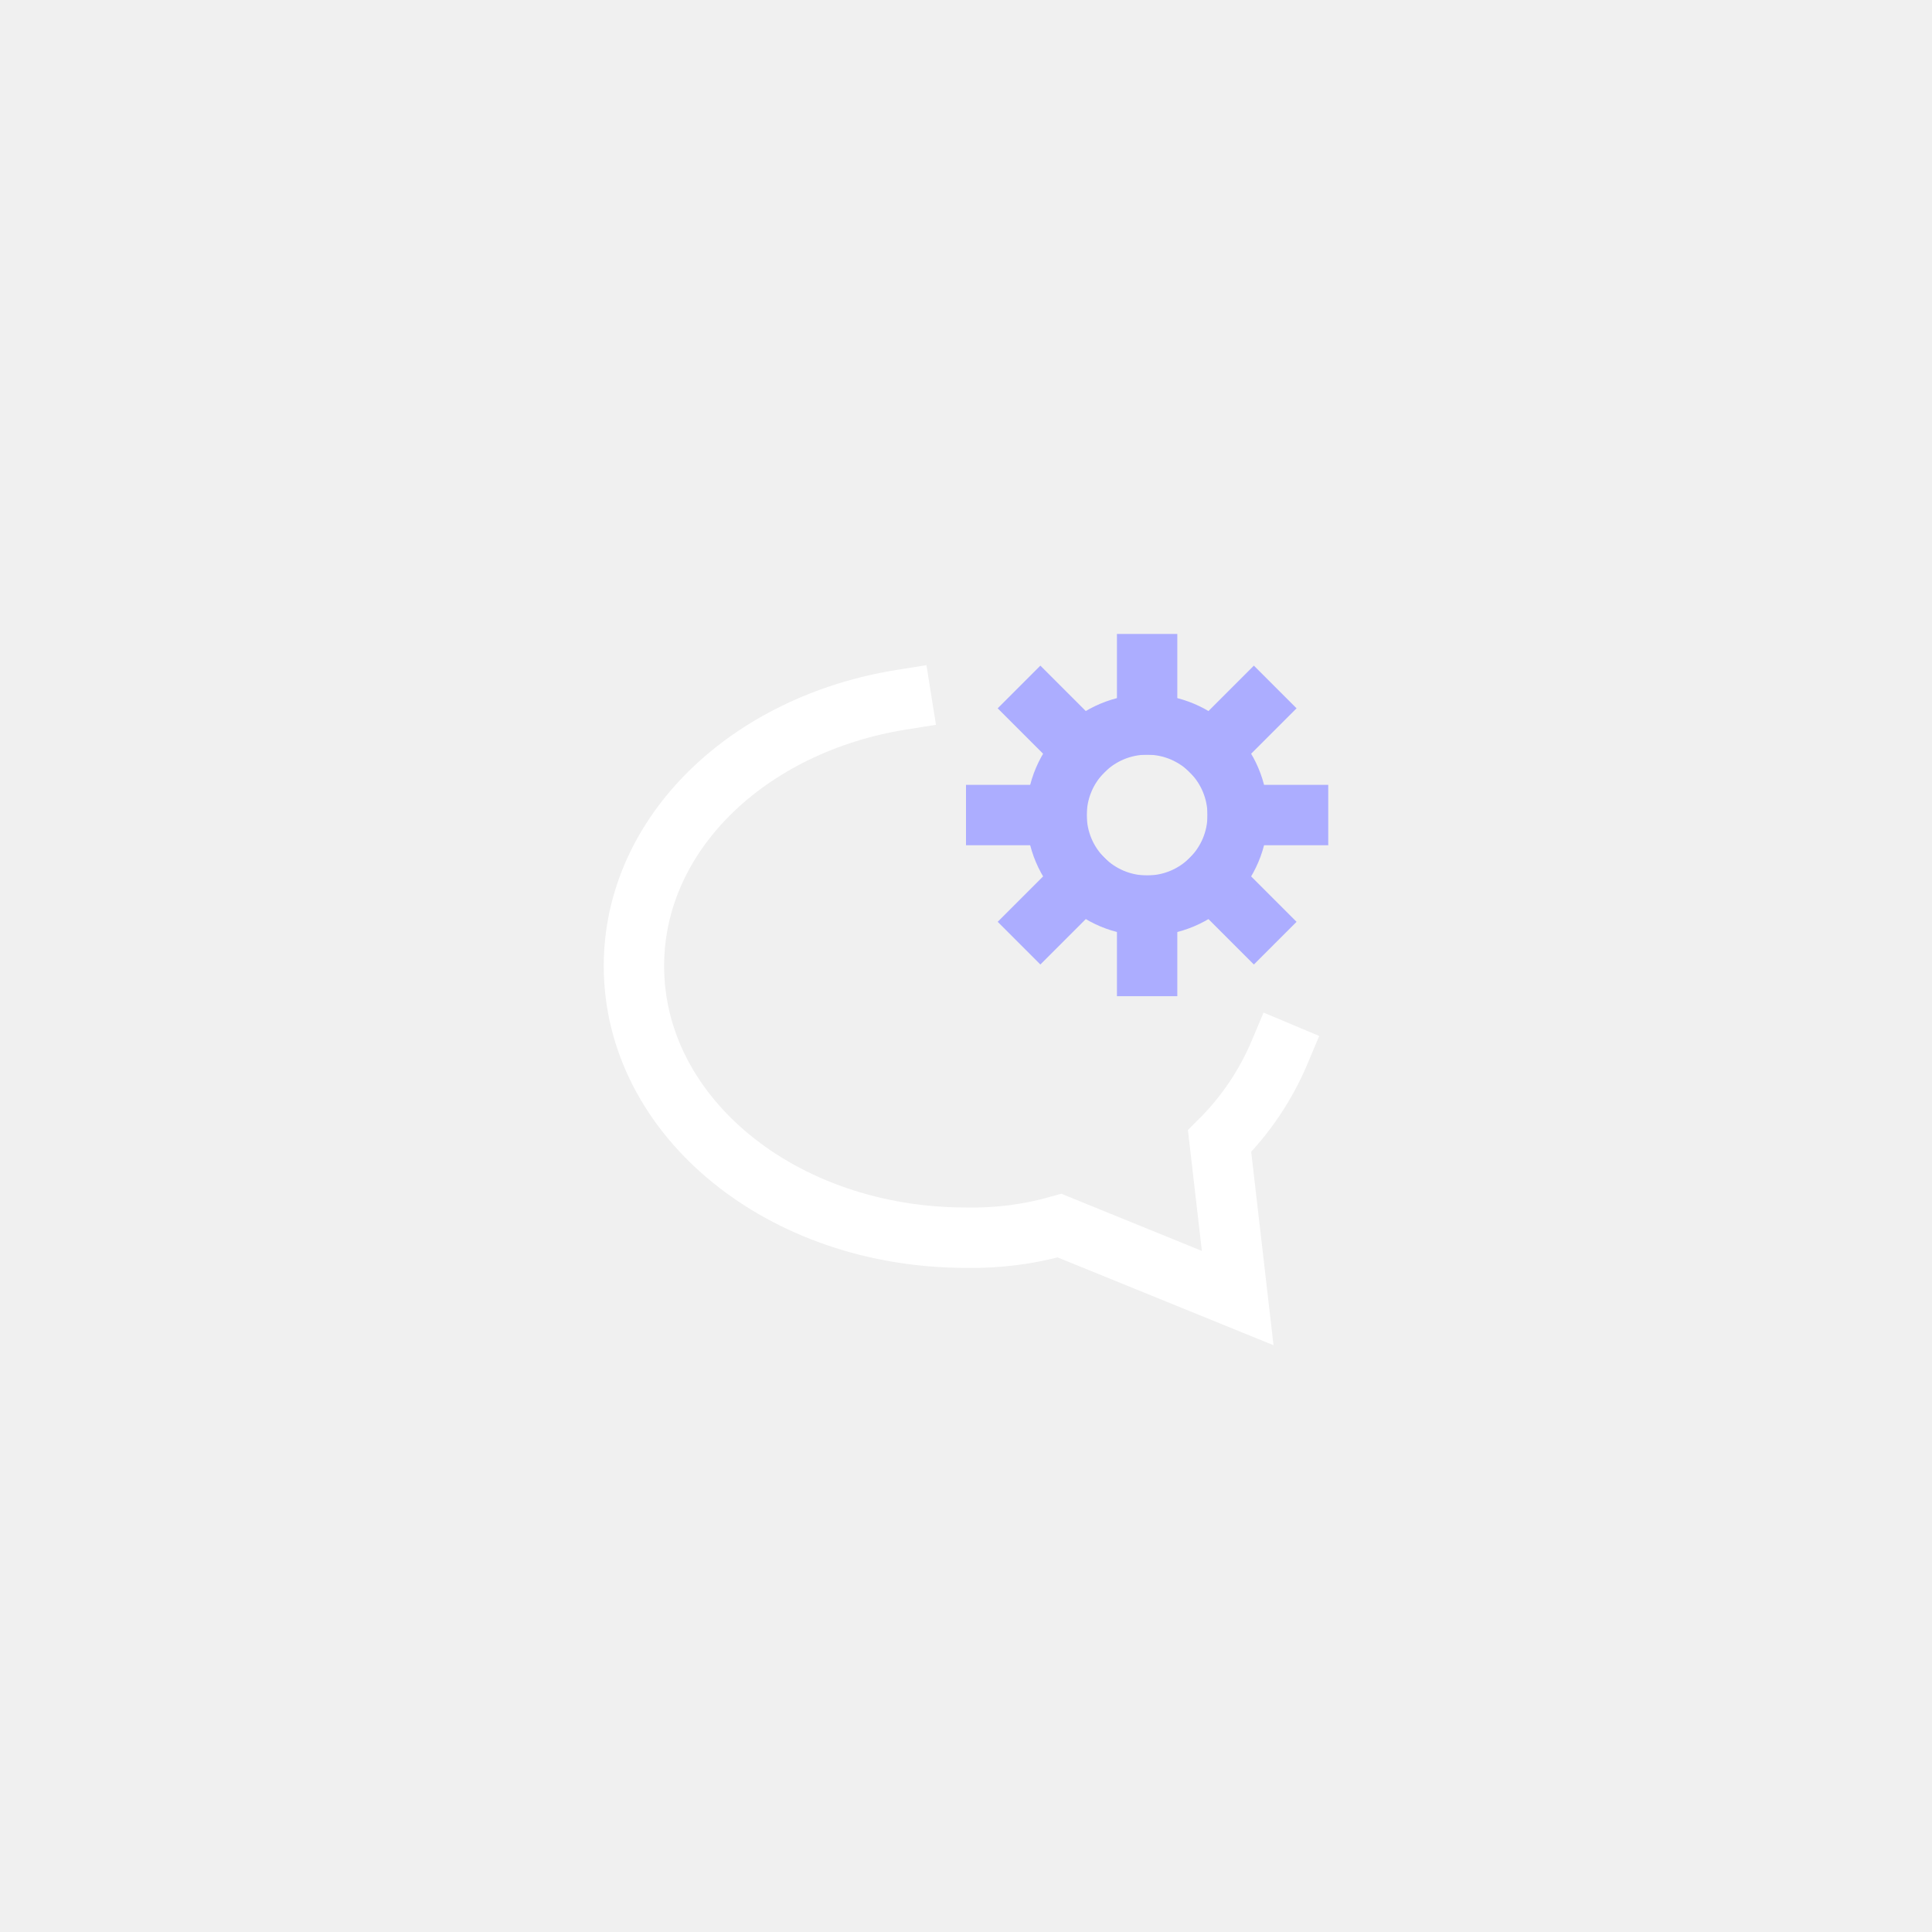
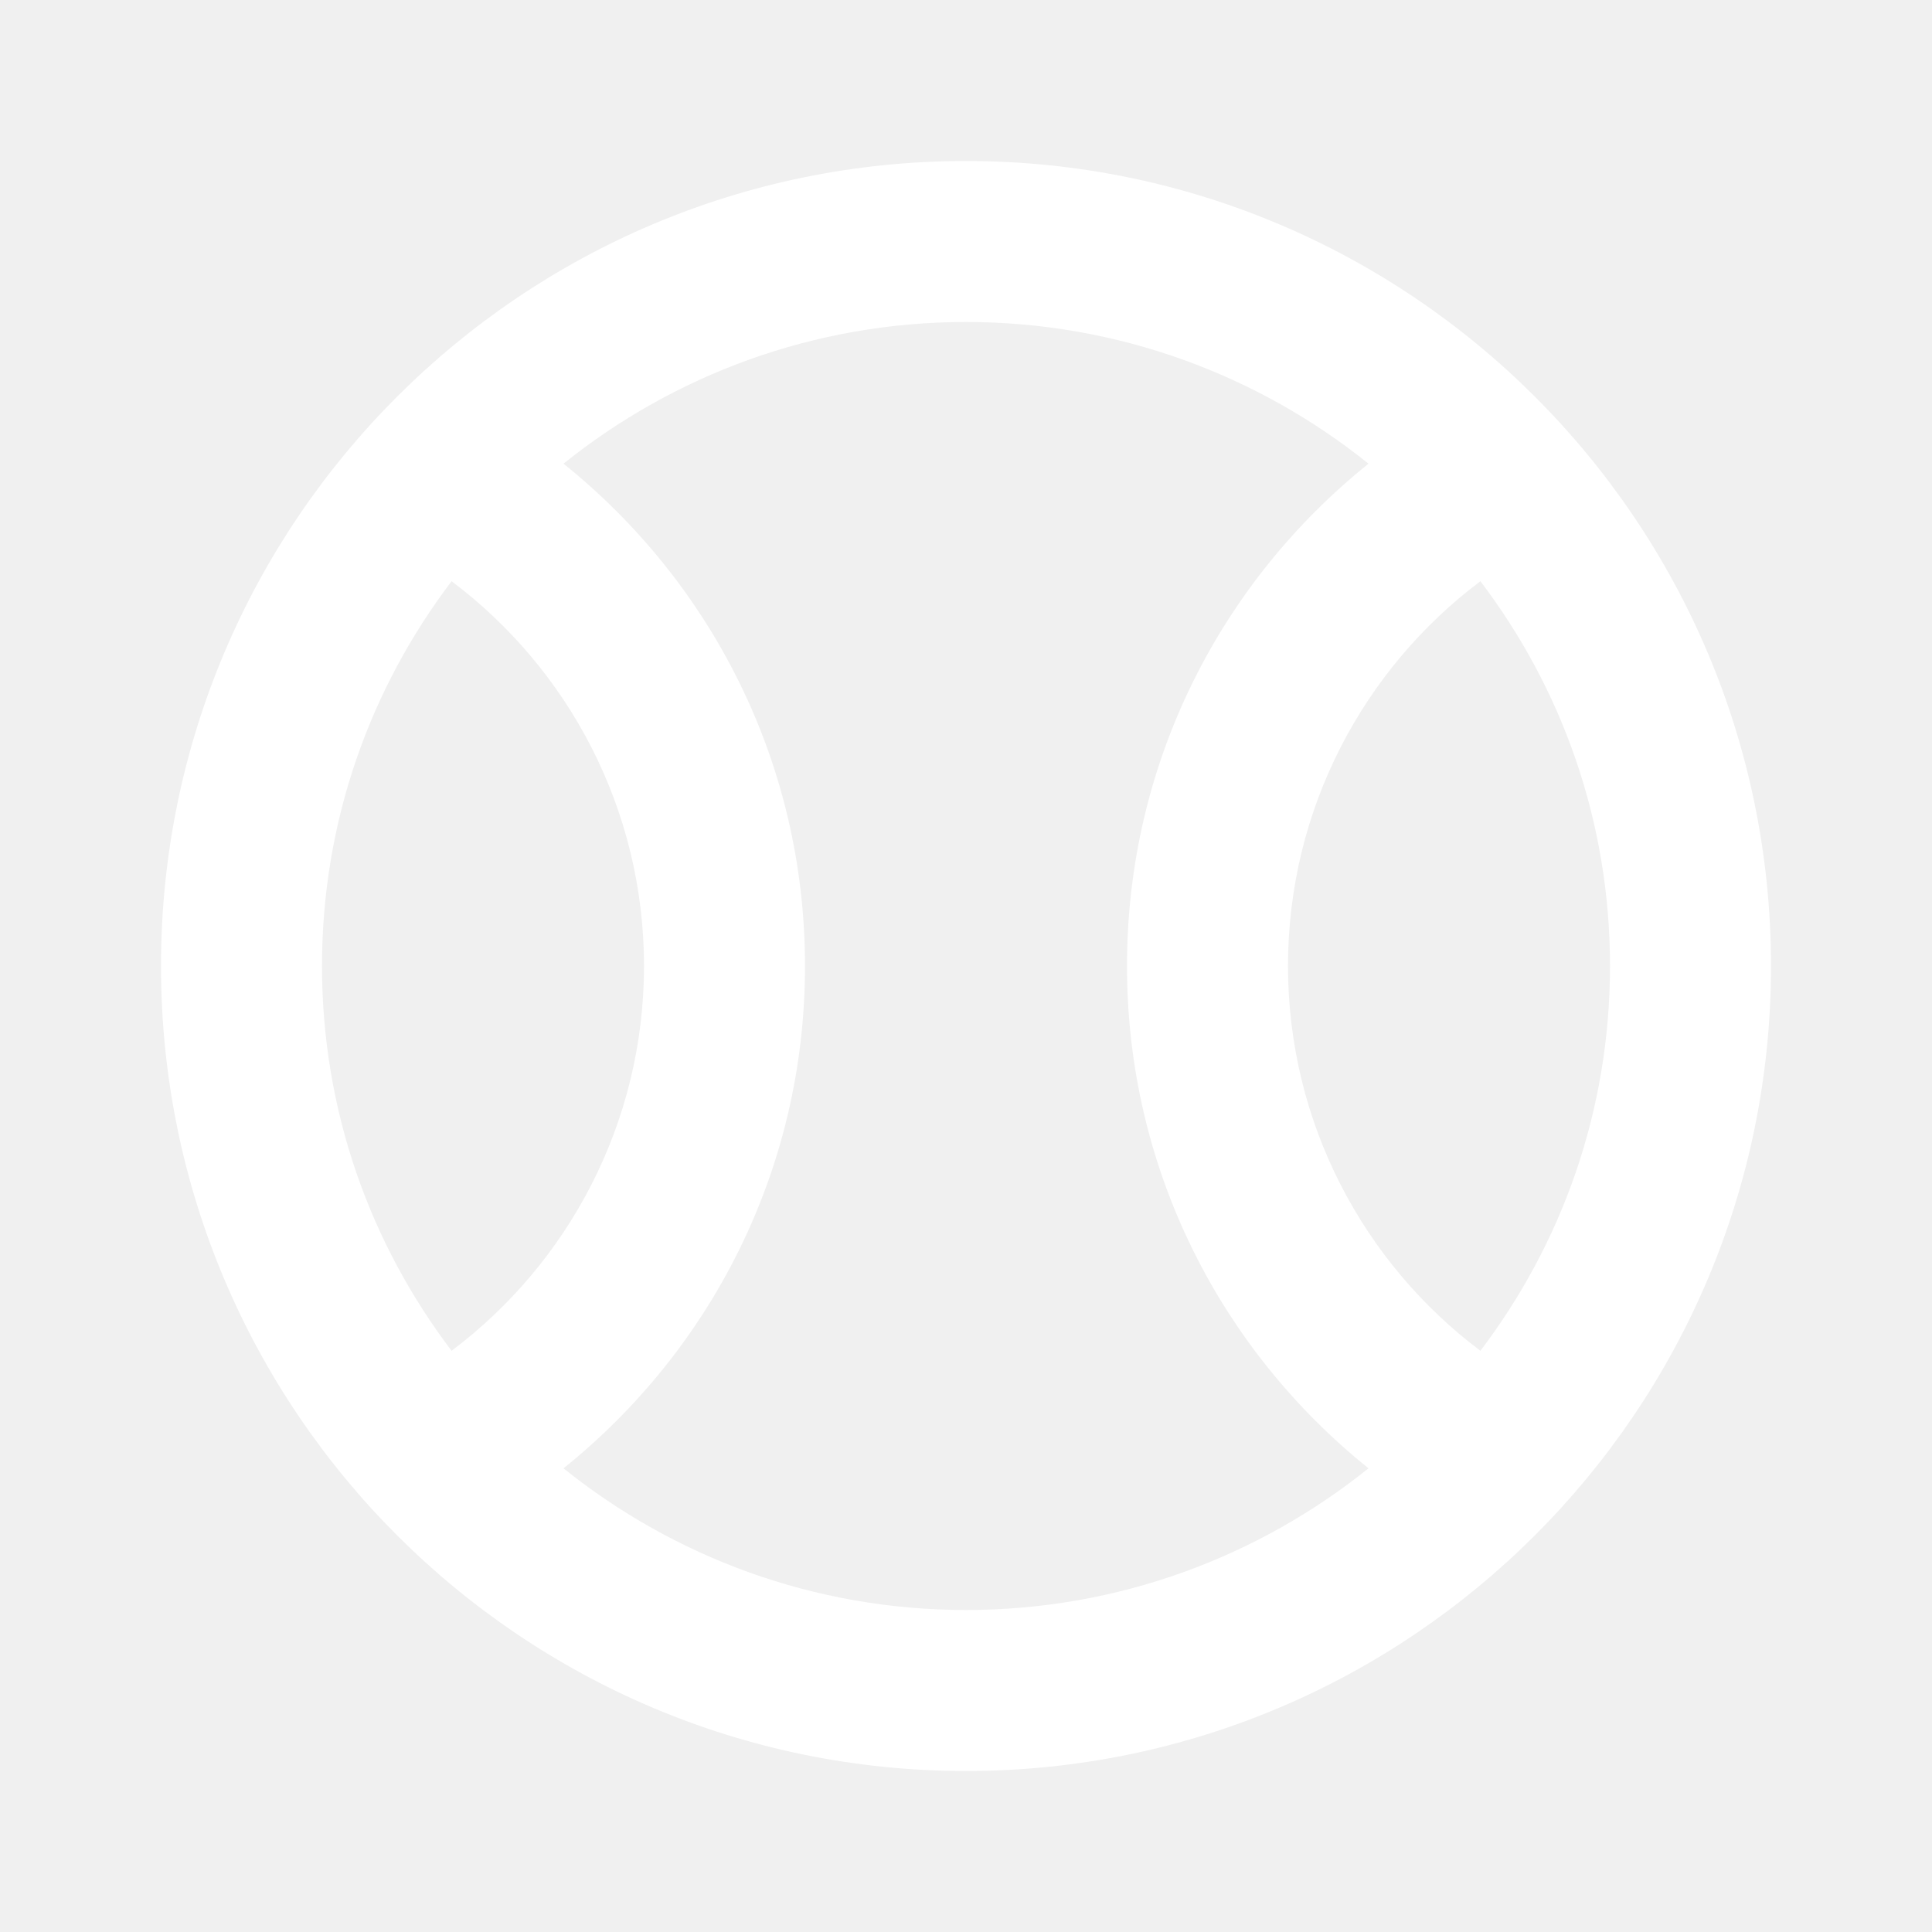
- <svg xmlns="http://www.w3.org/2000/svg" width="64" height="64">
-   <g stroke-width="2" fill="none" fill-rule="evenodd" stroke-linecap="square">
-     <path d="M38 24v-2M40.121 24.879l1.415-1.415M41 27h2M40.121 29.121l1.415 1.415M38 30v2M35.879 29.121l-1.415 1.415M35 27h-2M35.879 24.879l-1.415-1.415" stroke="#ACADFF" />
-     <circle stroke="#ACADFF" cx="38" cy="27" r="3" />
-     <path d="M29.86 23.18C24.8 23.988 21 27.6 21 32c0 5 4.9 9 11 9a10.55 10.55 0 003.1-.4L41 43l-.6-5.2a9.125 9.125 0 001.991-2.948" stroke="#FFF" />
+ <svg xmlns="http://www.w3.org/2000/svg" enable-background="new 0 0 24 24" height="24px" viewBox="0 0 24 24" width="24px" fill="#FFFFFF">
+   <g>
+     <rect fill="none" height="24" width="24" />
+   </g>
+   <g>
+     <path d="M12,2C6.48,2,2,6.48,2,12c0,5.52,4.48,10,10,10s10-4.48,10-10C22,6.48,17.52,2,12,2z M5.61,16.78C4.6,15.45,4,13.8,4,12 s0.6-3.45,1.61-4.78C7.06,8.31,8,10.05,8,12S7.06,15.69,5.61,16.78z M12,20c-1.89,0-3.63-0.66-5-1.76c1.83-1.47,3-3.71,3-6.24 S8.83,7.23,7,5.76C8.37,4.66,10.11,4,12,4s3.63,0.66,5,1.76c-1.83,1.47-3,3.71-3,6.24s1.17,4.77,3,6.24C15.63,19.34,13.89,20,12,20 z M18.39,16.78C16.94,15.69,16,13.95,16,12s0.94-3.69,2.39-4.78C19.4,8.55,20,10.2,20,12S19.4,15.45,18.39,16.78z" />
  </g>
</svg>
